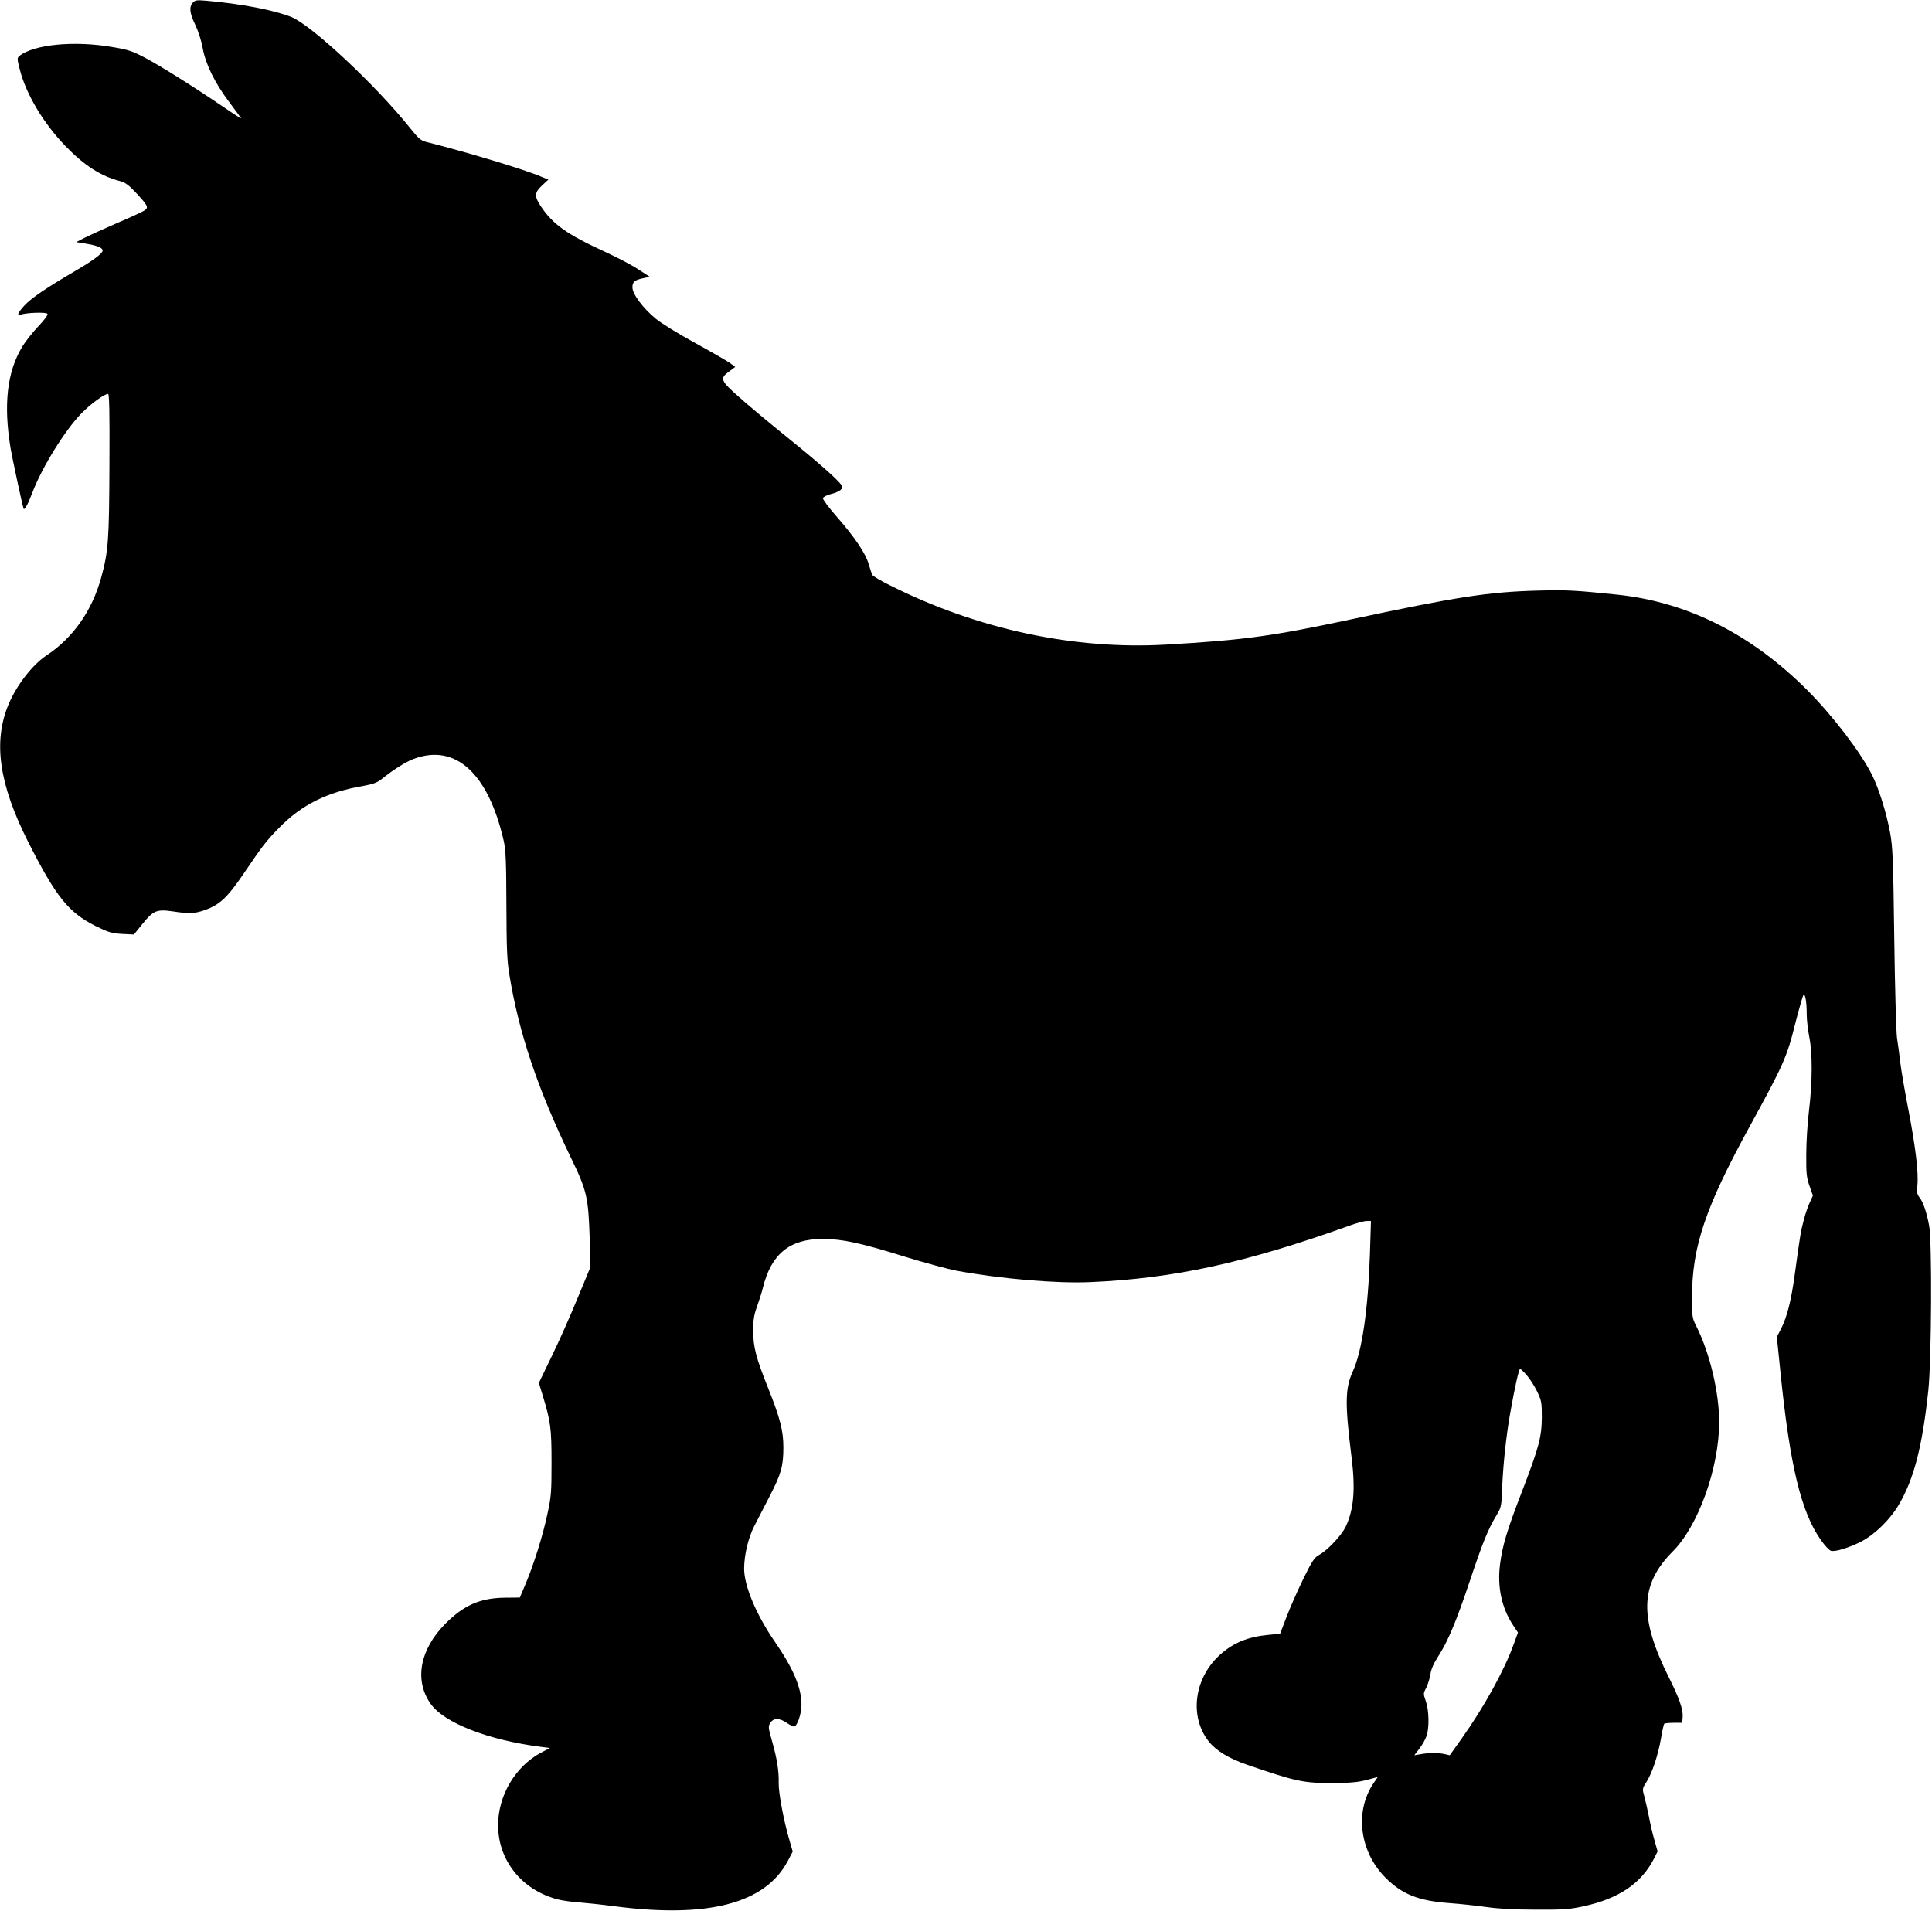
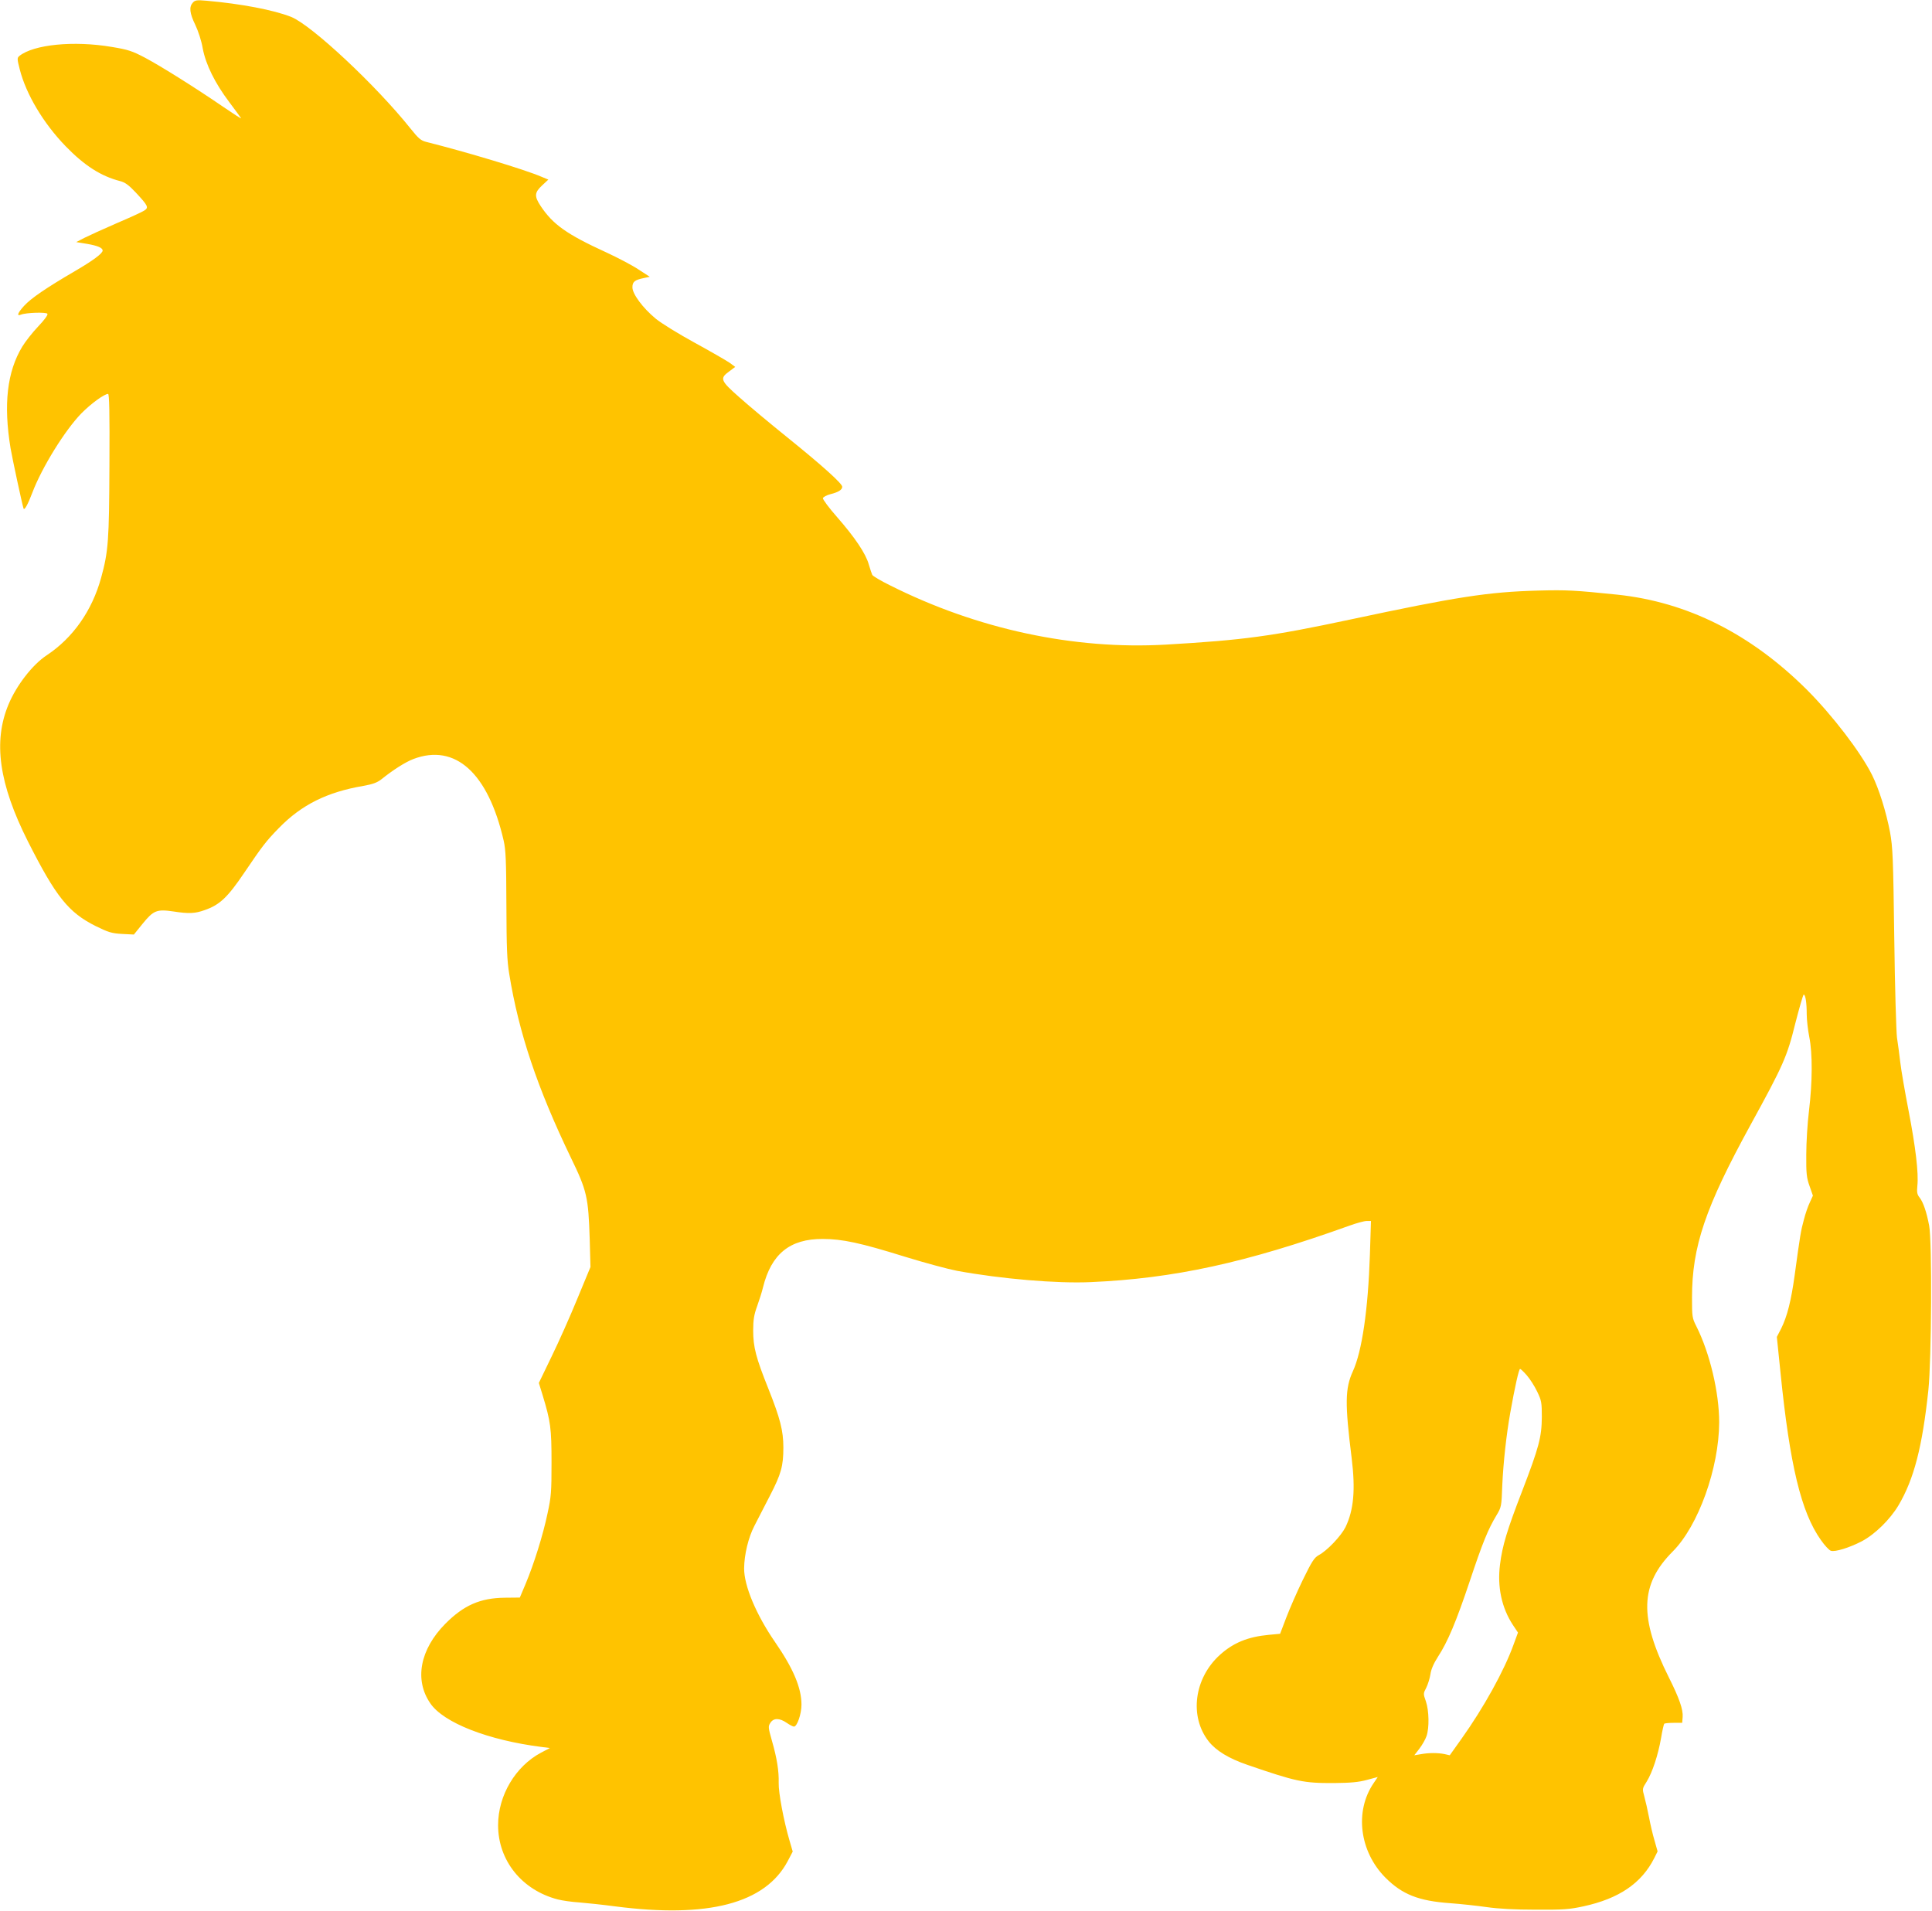
<svg xmlns="http://www.w3.org/2000/svg" version="1.0" width="1280pt" height="1266pt" viewBox="0 0 1280 1266" preserveAspectRatio="xMidYMid meet">
-   <g transform="translate(0,1266) scale(0.1,-0.1)" fill="#000000" stroke="none">
+   <g transform="translate(0,1266) scale(0.1,-0.1)" fill="#FFC300" stroke="none">
    <path d="M1277 12642 c-25 -28 -21 -69 17 -147 19 -40 41 -106 49 -155 20 -107 81 -231 177 -358 38 -51 73 -98 77 -105 3 -6 -49 28 -118 75 -181 124 -410 268 -519 326 -84 44 -110 53 -219 71 -253 43 -519 16 -613 -60 -15 -13 -15 -19 3 -89 42 -165 157 -357 303 -508 125 -129 234 -199 362 -232 32 -8 57 -26 103 -75 82 -88 88 -100 57 -120 -13 -9 -96 -47 -183 -84 -88 -38 -184 -82 -214 -97 l-54 -28 73 -12 c69 -12 102 -26 102 -44 0 -19 -63 -66 -183 -136 -192 -112 -291 -180 -337 -230 -42 -46 -52 -71 -22 -59 34 14 169 18 176 6 5 -7 -19 -40 -61 -84 -38 -40 -85 -100 -105 -133 -101 -166 -126 -383 -78 -674 11 -65 77 -373 86 -399 5 -16 29 27 58 104 63 167 216 414 325 526 63 64 152 129 177 129 8 0 11 -119 9 -472 -2 -500 -7 -571 -55 -746 -60 -218 -186 -398 -361 -514 -94 -62 -199 -198 -252 -324 -104 -247 -64 -528 128 -909 186 -368 269 -471 449 -561 84 -41 105 -48 174 -52 l79 -4 59 73 c71 87 93 96 202 80 103 -16 145 -14 208 9 99 34 152 84 262 247 120 177 143 208 230 297 150 154 319 238 560 279 62 11 91 22 118 43 77 62 160 115 213 135 277 105 495 -92 598 -541 14 -63 17 -133 18 -425 1 -282 4 -371 19 -459 63 -389 186 -755 408 -1216 107 -220 116 -262 125 -540 l5 -185 -87 -210 c-47 -115 -124 -288 -171 -384 l-84 -174 25 -81 c53 -175 59 -218 59 -446 0 -195 -2 -226 -27 -340 -30 -143 -90 -334 -145 -465 l-38 -90 -100 -1 c-163 -2 -272 -50 -394 -173 -168 -170 -206 -372 -99 -527 88 -129 383 -244 738 -289 l54 -7 -59 -31 c-169 -90 -284 -283 -284 -480 0 -234 157 -430 395 -492 31 -8 95 -17 143 -20 48 -4 155 -15 237 -26 617 -80 995 19 1144 300 l33 63 -21 72 c-39 133 -74 320 -72 383 2 78 -11 162 -45 280 -25 88 -25 95 -10 118 21 33 60 33 108 0 20 -14 42 -25 48 -25 21 0 50 83 50 146 0 110 -54 239 -175 414 -125 181 -206 374 -205 489 1 91 28 204 68 281 21 41 68 131 103 200 74 143 89 196 89 319 0 111 -21 193 -99 389 -83 207 -101 277 -101 387 0 71 6 105 26 160 14 39 32 95 39 125 55 222 178 322 396 321 129 0 250 -26 542 -117 133 -41 289 -83 347 -94 294 -54 661 -85 885 -75 552 24 1030 128 1715 374 47 17 98 31 114 31 l29 0 -7 -223 c-12 -363 -52 -640 -113 -773 -52 -114 -53 -214 -8 -574 26 -211 14 -345 -41 -459 -30 -59 -121 -155 -177 -185 -30 -17 -45 -40 -106 -165 -39 -80 -88 -193 -110 -251 l-40 -105 -75 -7 c-138 -13 -234 -52 -323 -132 -172 -155 -205 -409 -75 -574 49 -62 133 -113 255 -155 326 -112 372 -122 577 -121 110 1 162 6 217 21 l71 19 -27 -40 c-128 -187 -94 -454 78 -627 111 -111 219 -154 428 -169 70 -5 180 -17 243 -26 77 -11 185 -17 325 -17 183 -1 223 2 315 22 236 51 386 153 470 320 l22 44 -20 71 c-12 39 -28 109 -37 156 -9 47 -23 108 -31 137 -14 51 -14 52 16 99 37 60 75 174 95 288 8 49 18 92 21 95 3 3 31 6 63 6 l56 0 3 39 c4 48 -23 126 -91 261 -199 398 -192 617 25 835 170 170 307 553 308 856 0 198 -62 459 -151 636 -28 55 -29 64 -29 190 0 339 88 598 389 1147 216 394 241 450 295 669 27 105 52 192 56 192 12 0 20 -55 20 -130 0 -37 8 -105 17 -151 22 -109 21 -298 -2 -489 -10 -80 -18 -210 -18 -290 -1 -125 2 -154 22 -209 l22 -63 -20 -44 c-12 -24 -30 -76 -40 -116 -20 -73 -24 -97 -61 -368 -23 -167 -49 -271 -89 -352 l-29 -56 24 -234 c62 -616 137 -928 268 -1112 25 -36 55 -68 66 -71 28 -9 122 20 205 63 87 46 187 144 243 238 103 174 158 389 198 764 21 200 25 988 5 1090 -17 90 -39 154 -63 185 -17 21 -19 36 -15 78 9 85 -12 258 -58 497 -24 124 -49 268 -55 320 -6 52 -16 127 -22 165 -5 39 -14 334 -18 660 -7 533 -10 601 -28 701 -26 136 -73 286 -119 379 -76 152 -263 396 -433 566 -371 369 -790 580 -1255 629 -282 29 -332 32 -525 27 -331 -9 -537 -41 -1245 -192 -521 -111 -705 -136 -1220 -166 -610 -35 -1250 102 -1829 393 -61 30 -113 61 -117 69 -4 8 -14 39 -23 69 -20 72 -92 179 -211 315 -53 60 -94 116 -93 124 2 8 24 20 51 27 52 13 77 29 77 49 0 21 -132 140 -360 324 -118 95 -263 216 -322 269 -125 110 -131 125 -67 171 l40 30 -38 28 c-22 15 -126 75 -232 133 -106 58 -221 129 -256 158 -86 71 -155 164 -155 208 0 37 14 49 77 62 l38 8 -74 48 c-40 27 -137 78 -215 114 -262 120 -353 185 -434 307 -43 65 -41 89 9 136 l42 39 -46 19 c-111 48 -497 164 -764 231 -35 9 -51 23 -103 88 -228 286 -656 686 -791 740 -116 46 -332 87 -559 107 -67 6 -78 4 -93 -13z m8838 -9094 c21 -24 52 -72 69 -108 29 -60 31 -73 31 -170 -1 -131 -19 -200 -131 -491 -99 -256 -131 -362 -146 -485 -19 -148 11 -287 85 -400 l34 -51 -29 -79 c-63 -175 -198 -418 -346 -626 l-77 -108 -35 8 c-45 9 -104 9 -158 -1 l-42 -7 34 44 c19 25 40 62 47 83 19 54 17 168 -4 230 -18 51 -18 52 3 92 11 23 23 62 27 88 4 31 21 71 50 116 64 98 120 230 211 502 84 252 121 343 176 434 33 55 34 59 39 201 7 151 27 334 53 480 30 169 57 290 65 290 4 0 24 -19 44 -42z" />
  </g>
</svg>
